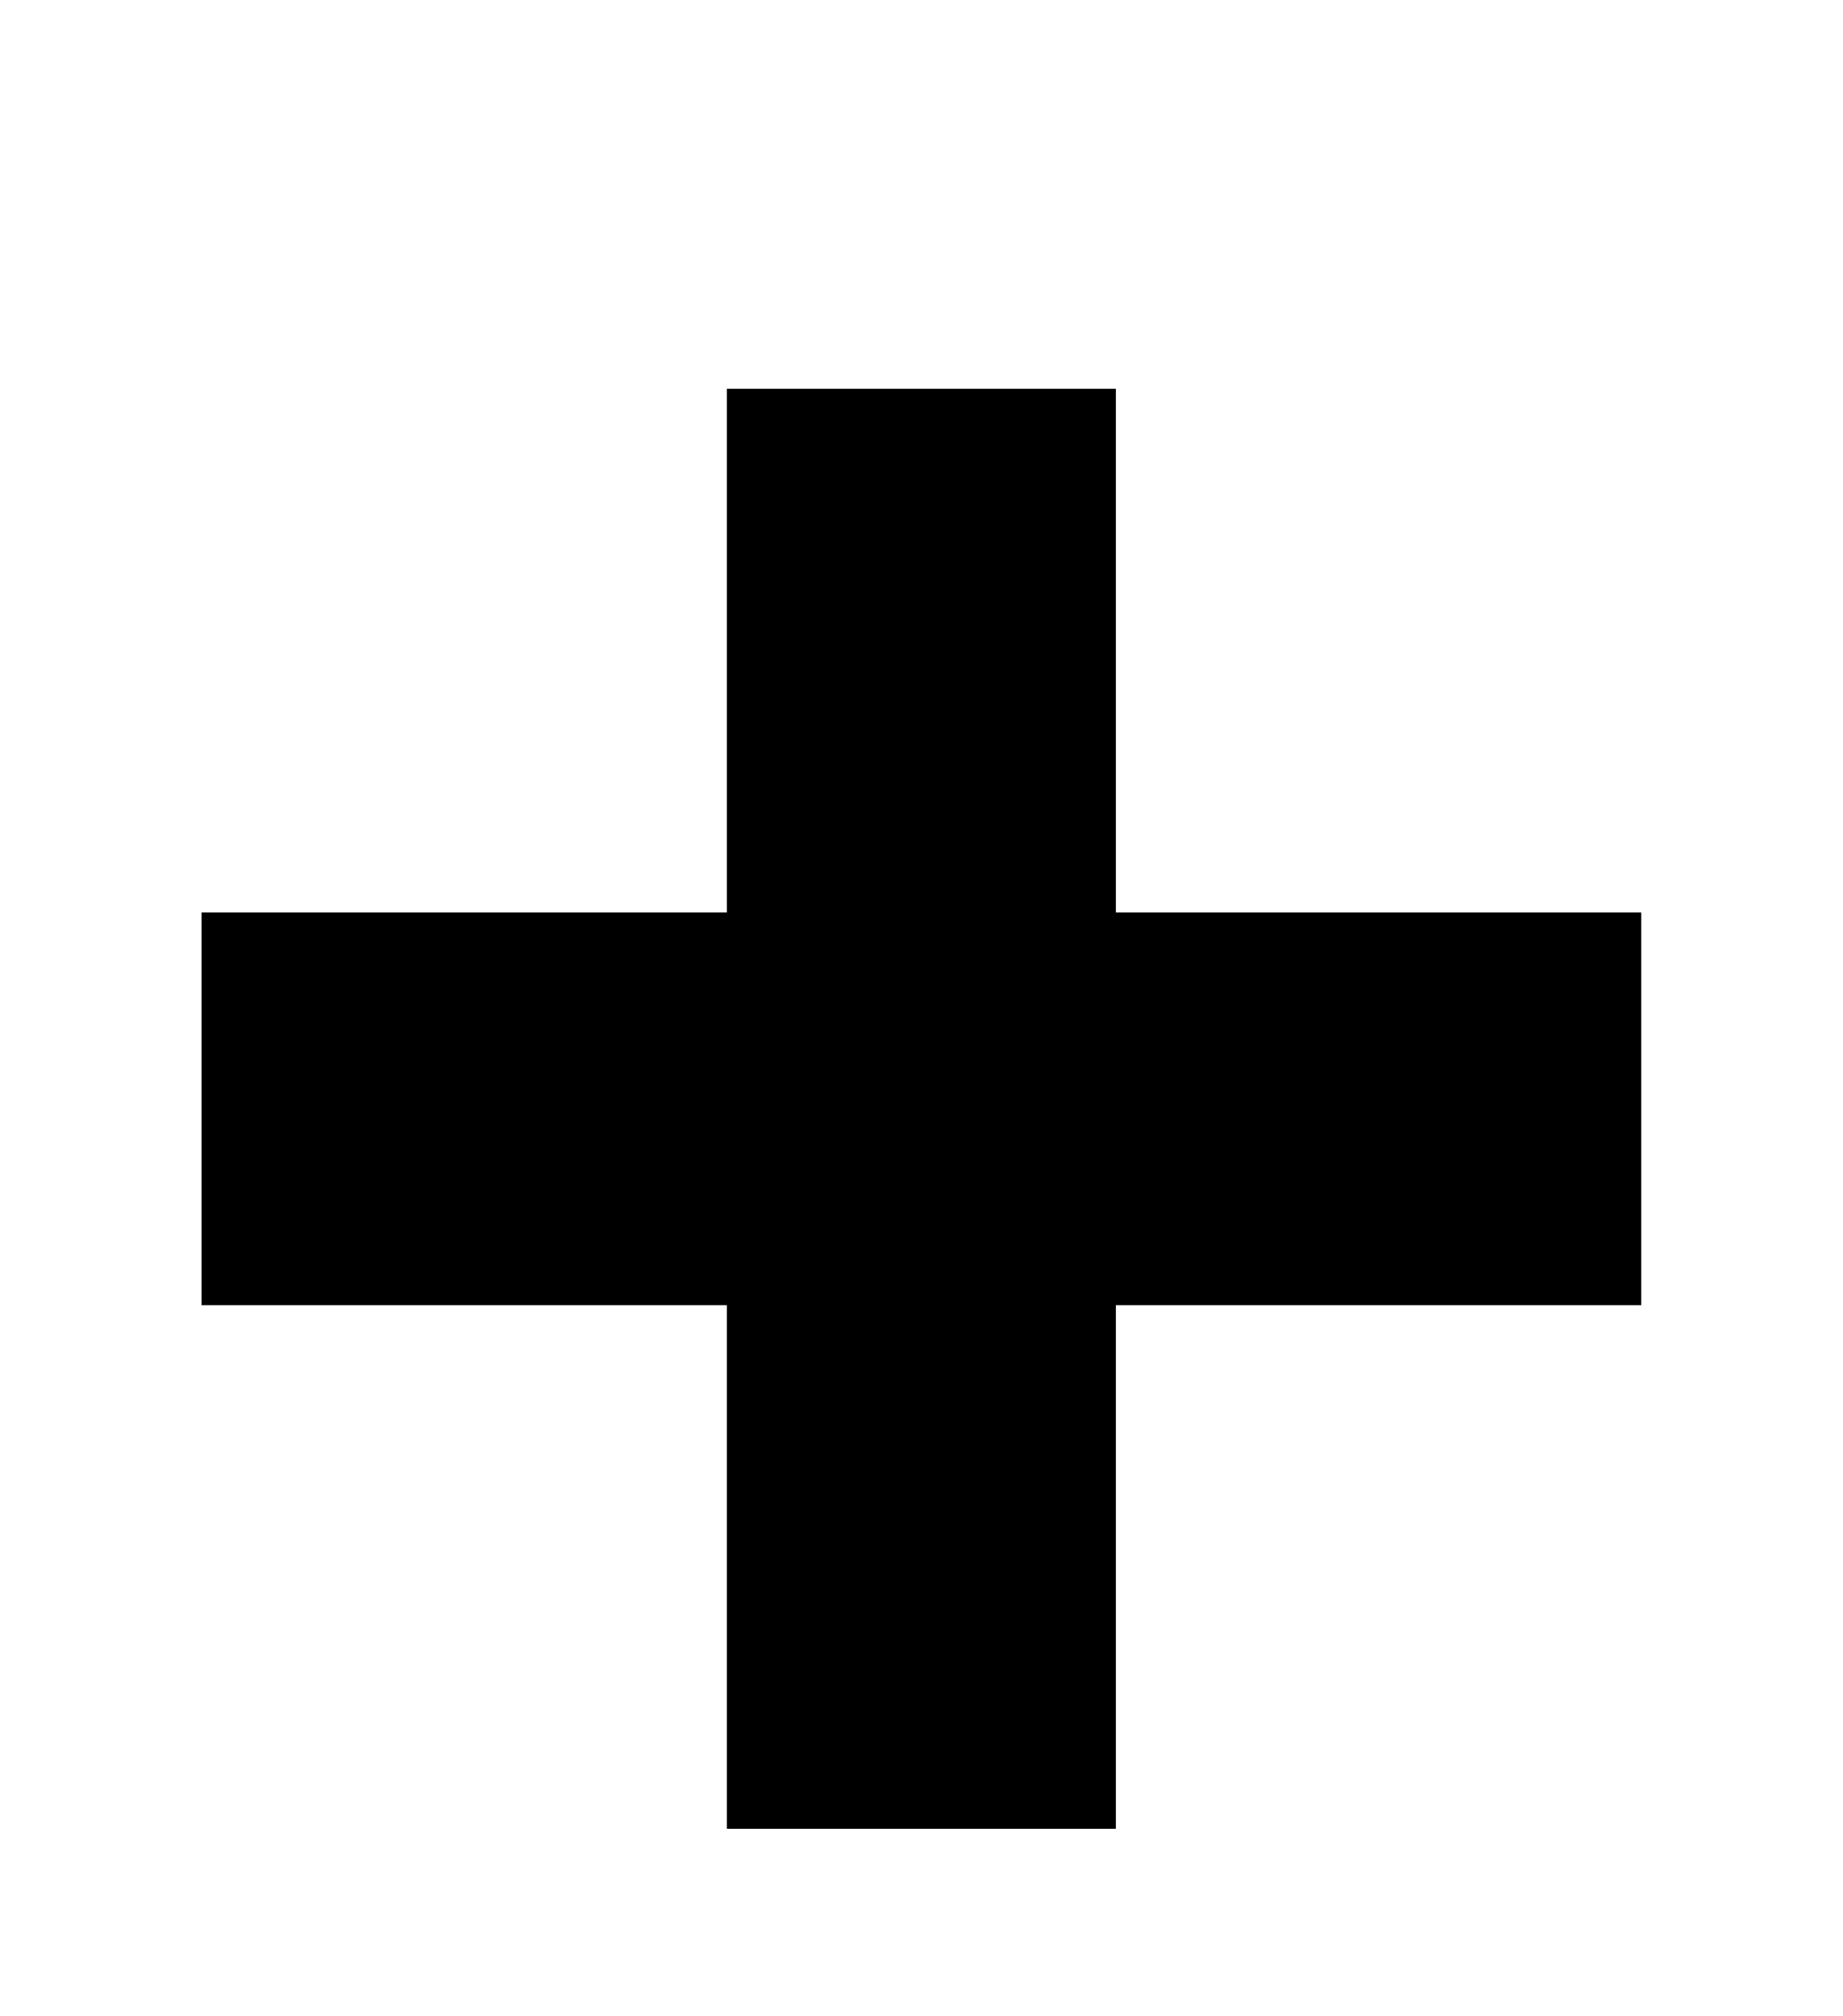
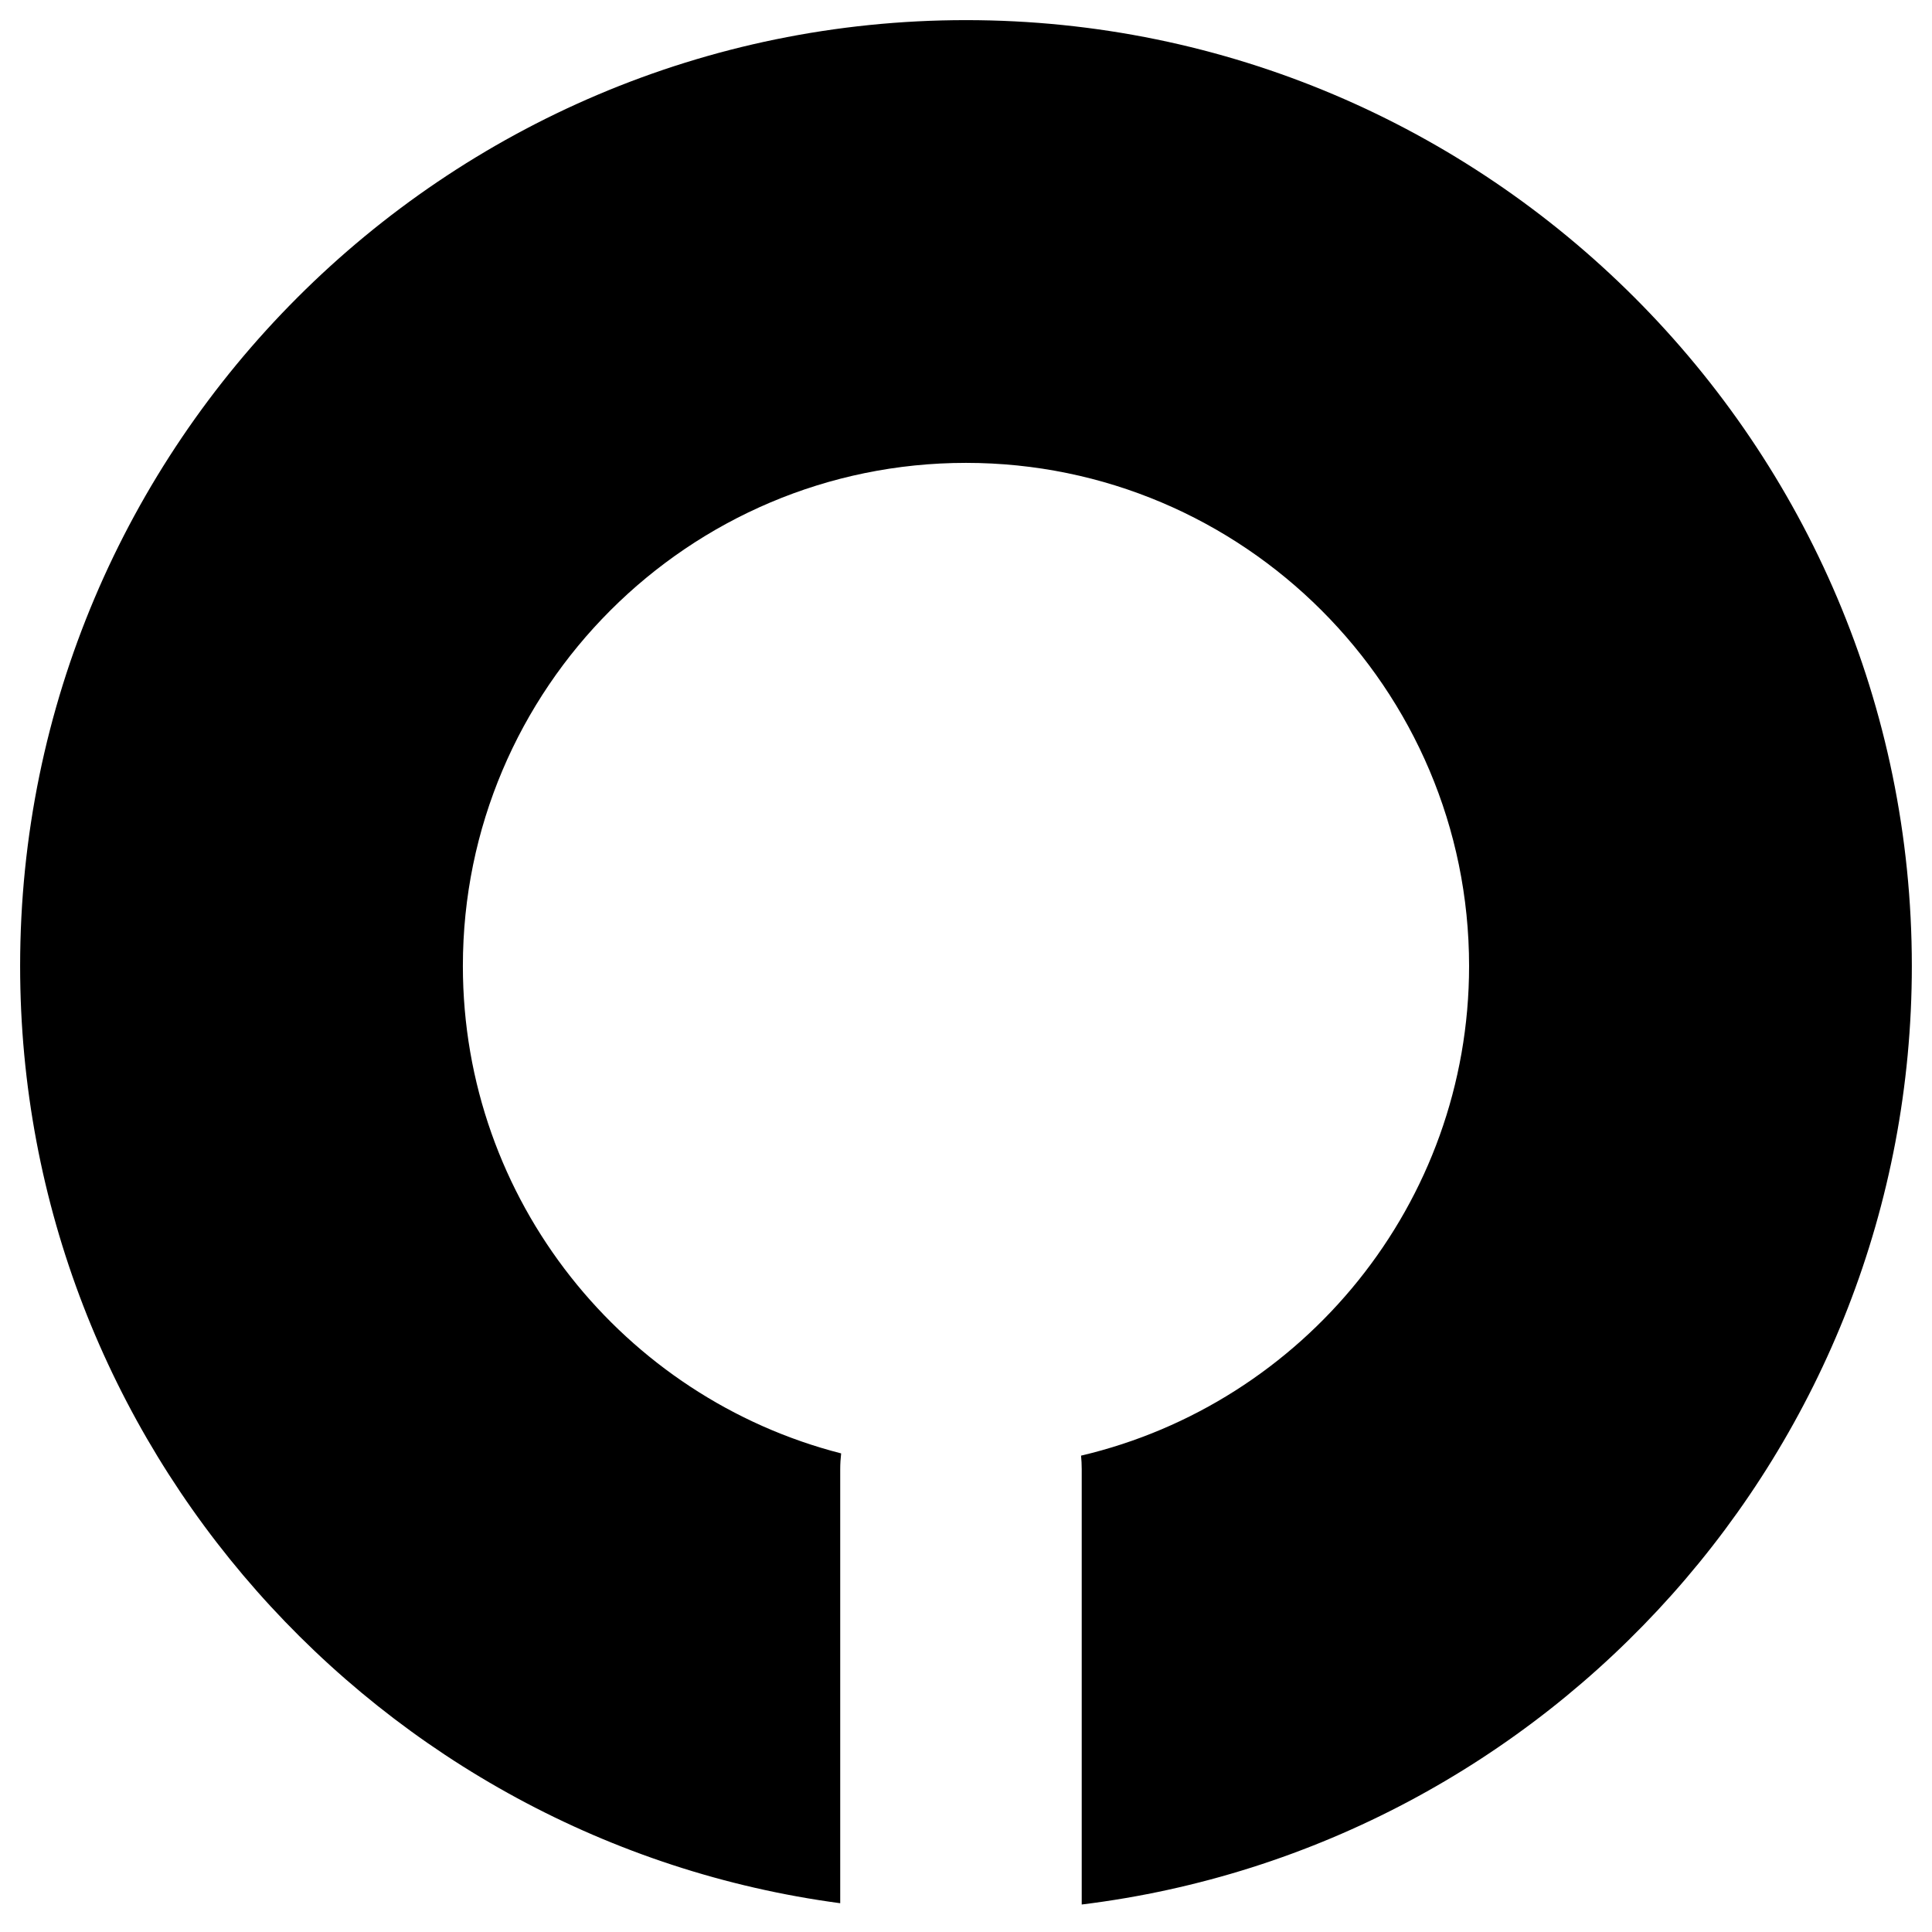
- <svg xmlns="http://www.w3.org/2000/svg" version="1.1" id="Ebene_1" x="0px" y="0px" width="128px" height="140px" viewBox="0 0 128 140" enable-background="new 0 0 128 140" xml:space="preserve">
-   <polygon points="114,63.364 77.509,63.364 77.509,27 50.489,27 50.489,63.364 14,63.364 14,90.637 50.489,90.637 50.489,127   77.509,127 77.509,90.637 114,90.637 " />
+ <svg xmlns="http://www.w3.org/2000/svg" version="1.1" id="Ebene_1" x="0px" y="0px" width="96px" height="96px" viewBox="0 0 96 96" enable-background="new 0 0 96 96" xml:space="preserve">
+   <g>
+     <path d="M47.999,1C22.083,1,1,22.083,1,47.999C1,71.795,18.779,91.503,41.75,94.57V73c0-0.271,0.018-0.529,0.046-0.781   C31.002,69.452,23,59.643,23,47.999C23,34.214,34.214,23,47.999,23c13.784,0,24.999,11.214,24.999,24.999   c0,11.816-8.244,21.737-19.281,24.331c0.021,0.217,0.033,0.439,0.033,0.67v21.634c23.21-2.847,41.248-22.668,41.248-46.635   C94.998,22.083,73.914,1,47.999,1z" />
+   </g>
</svg>
